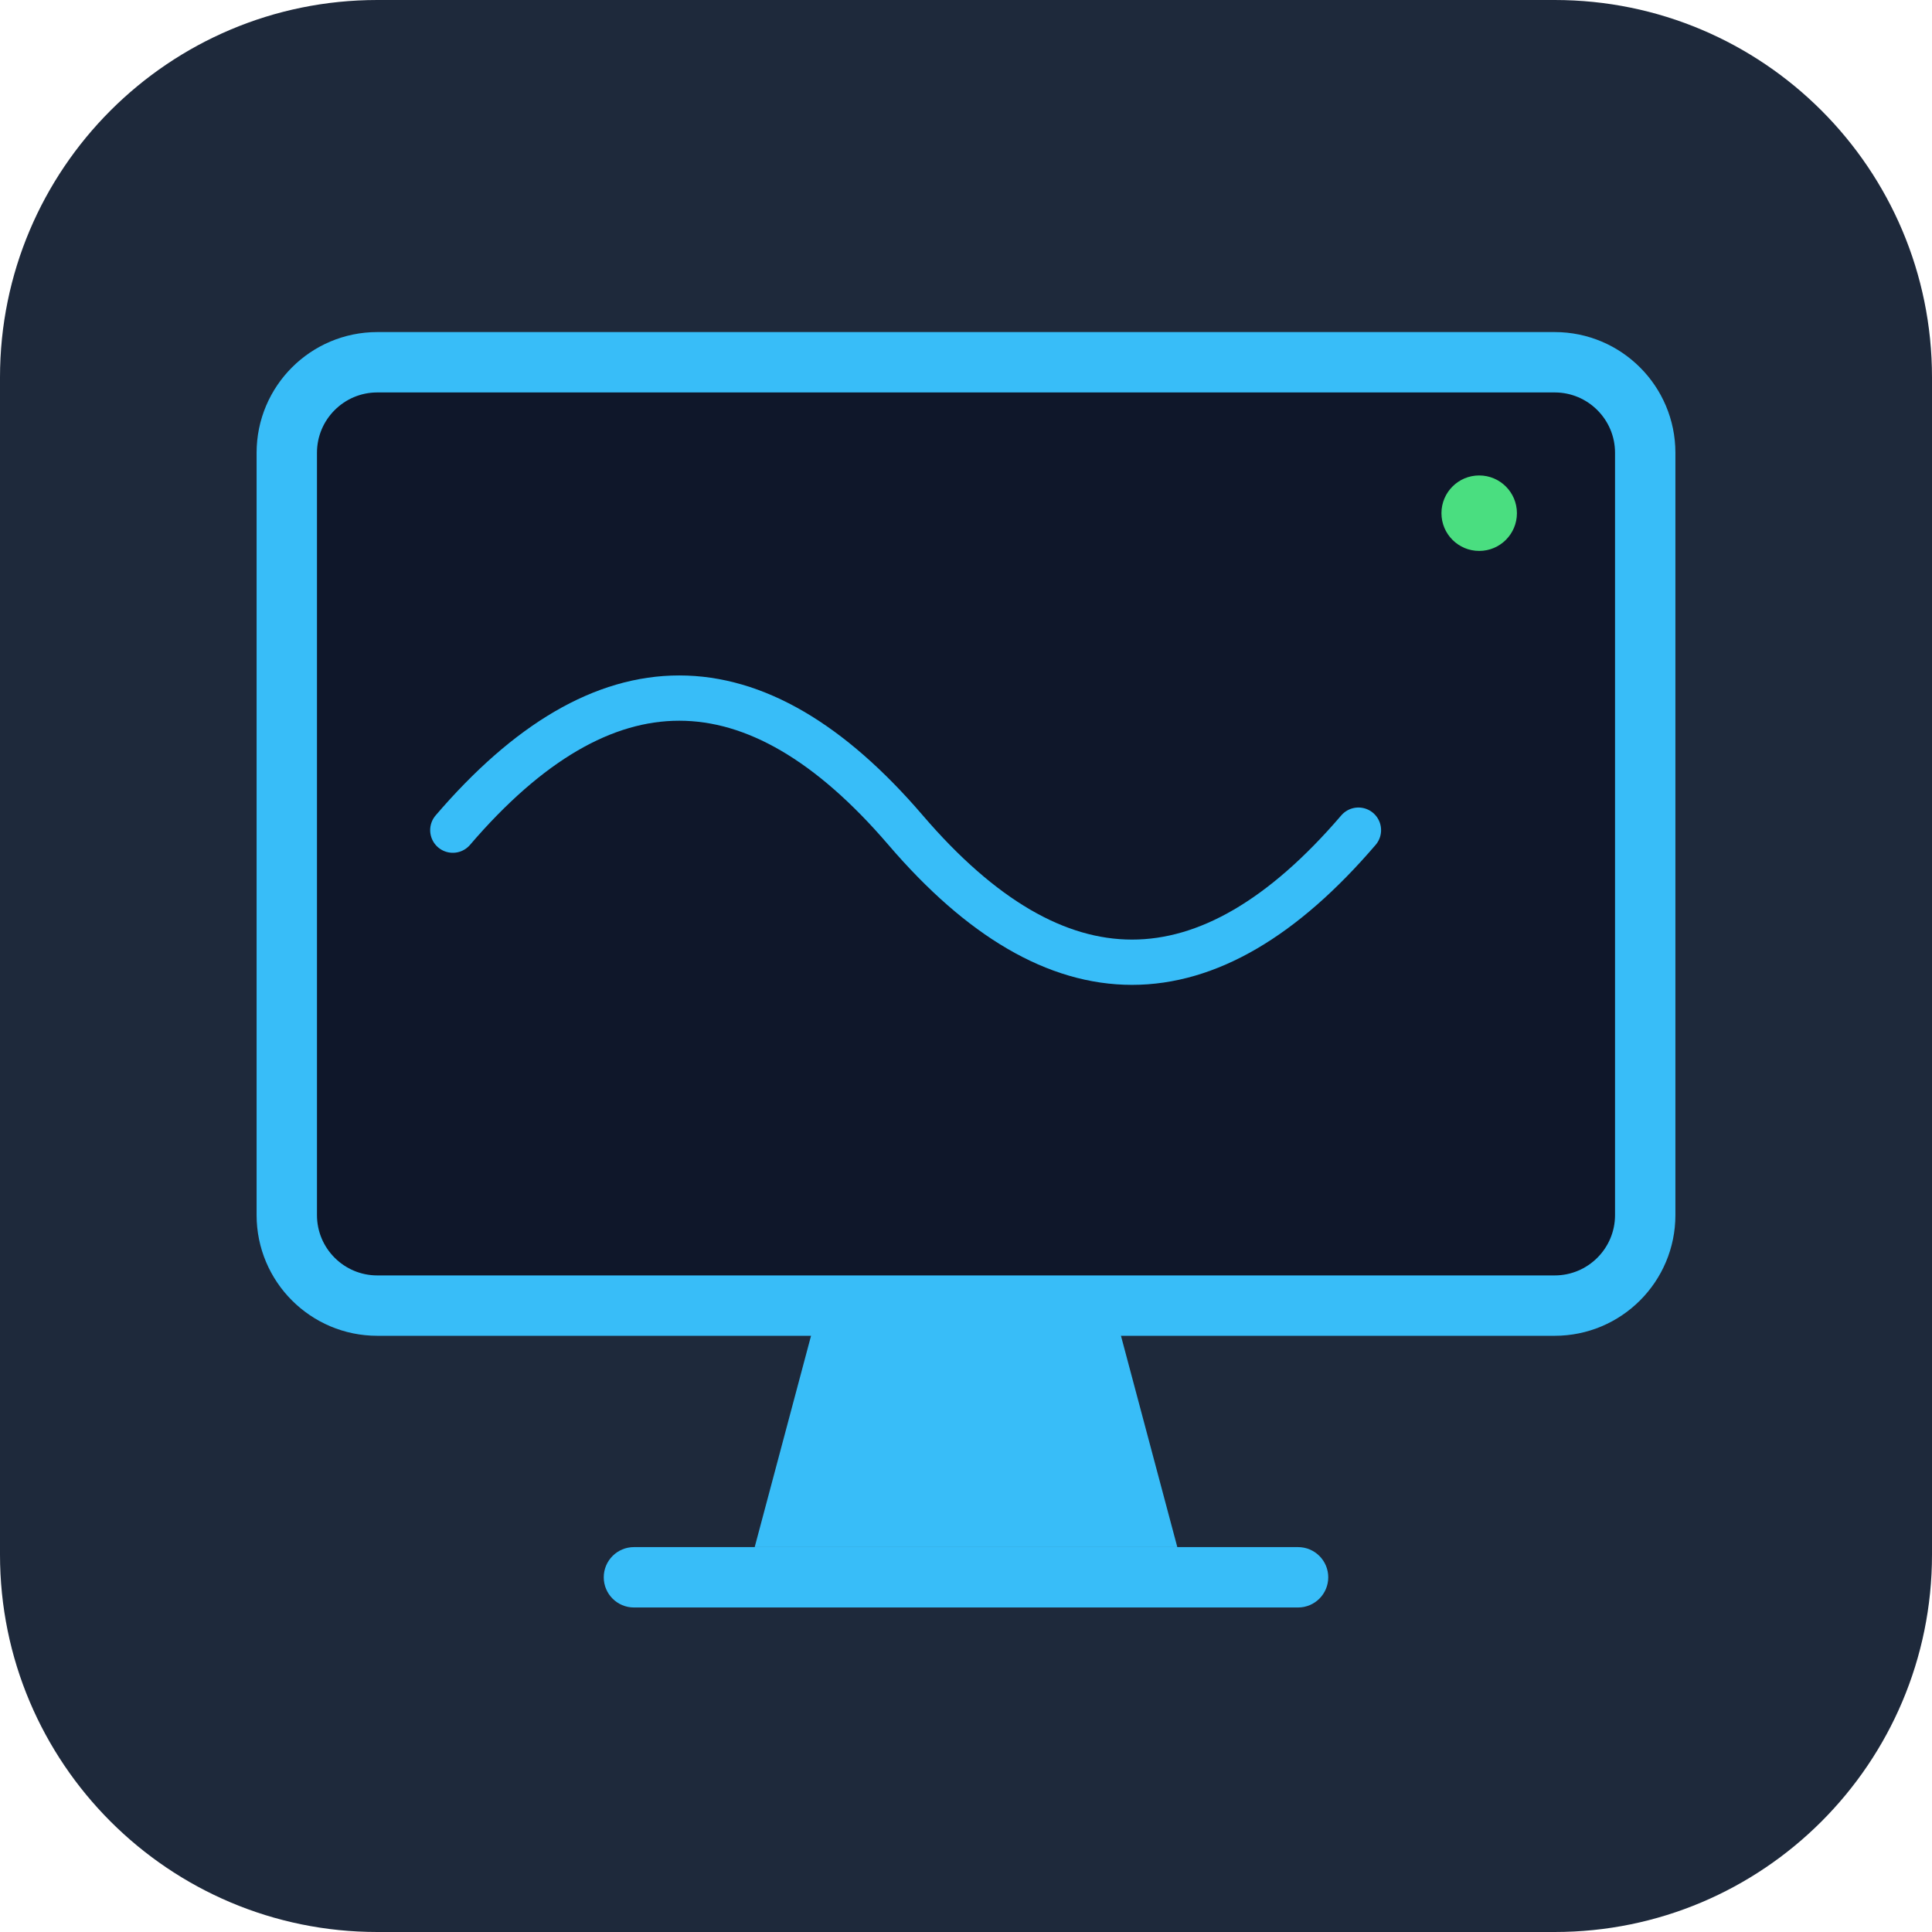
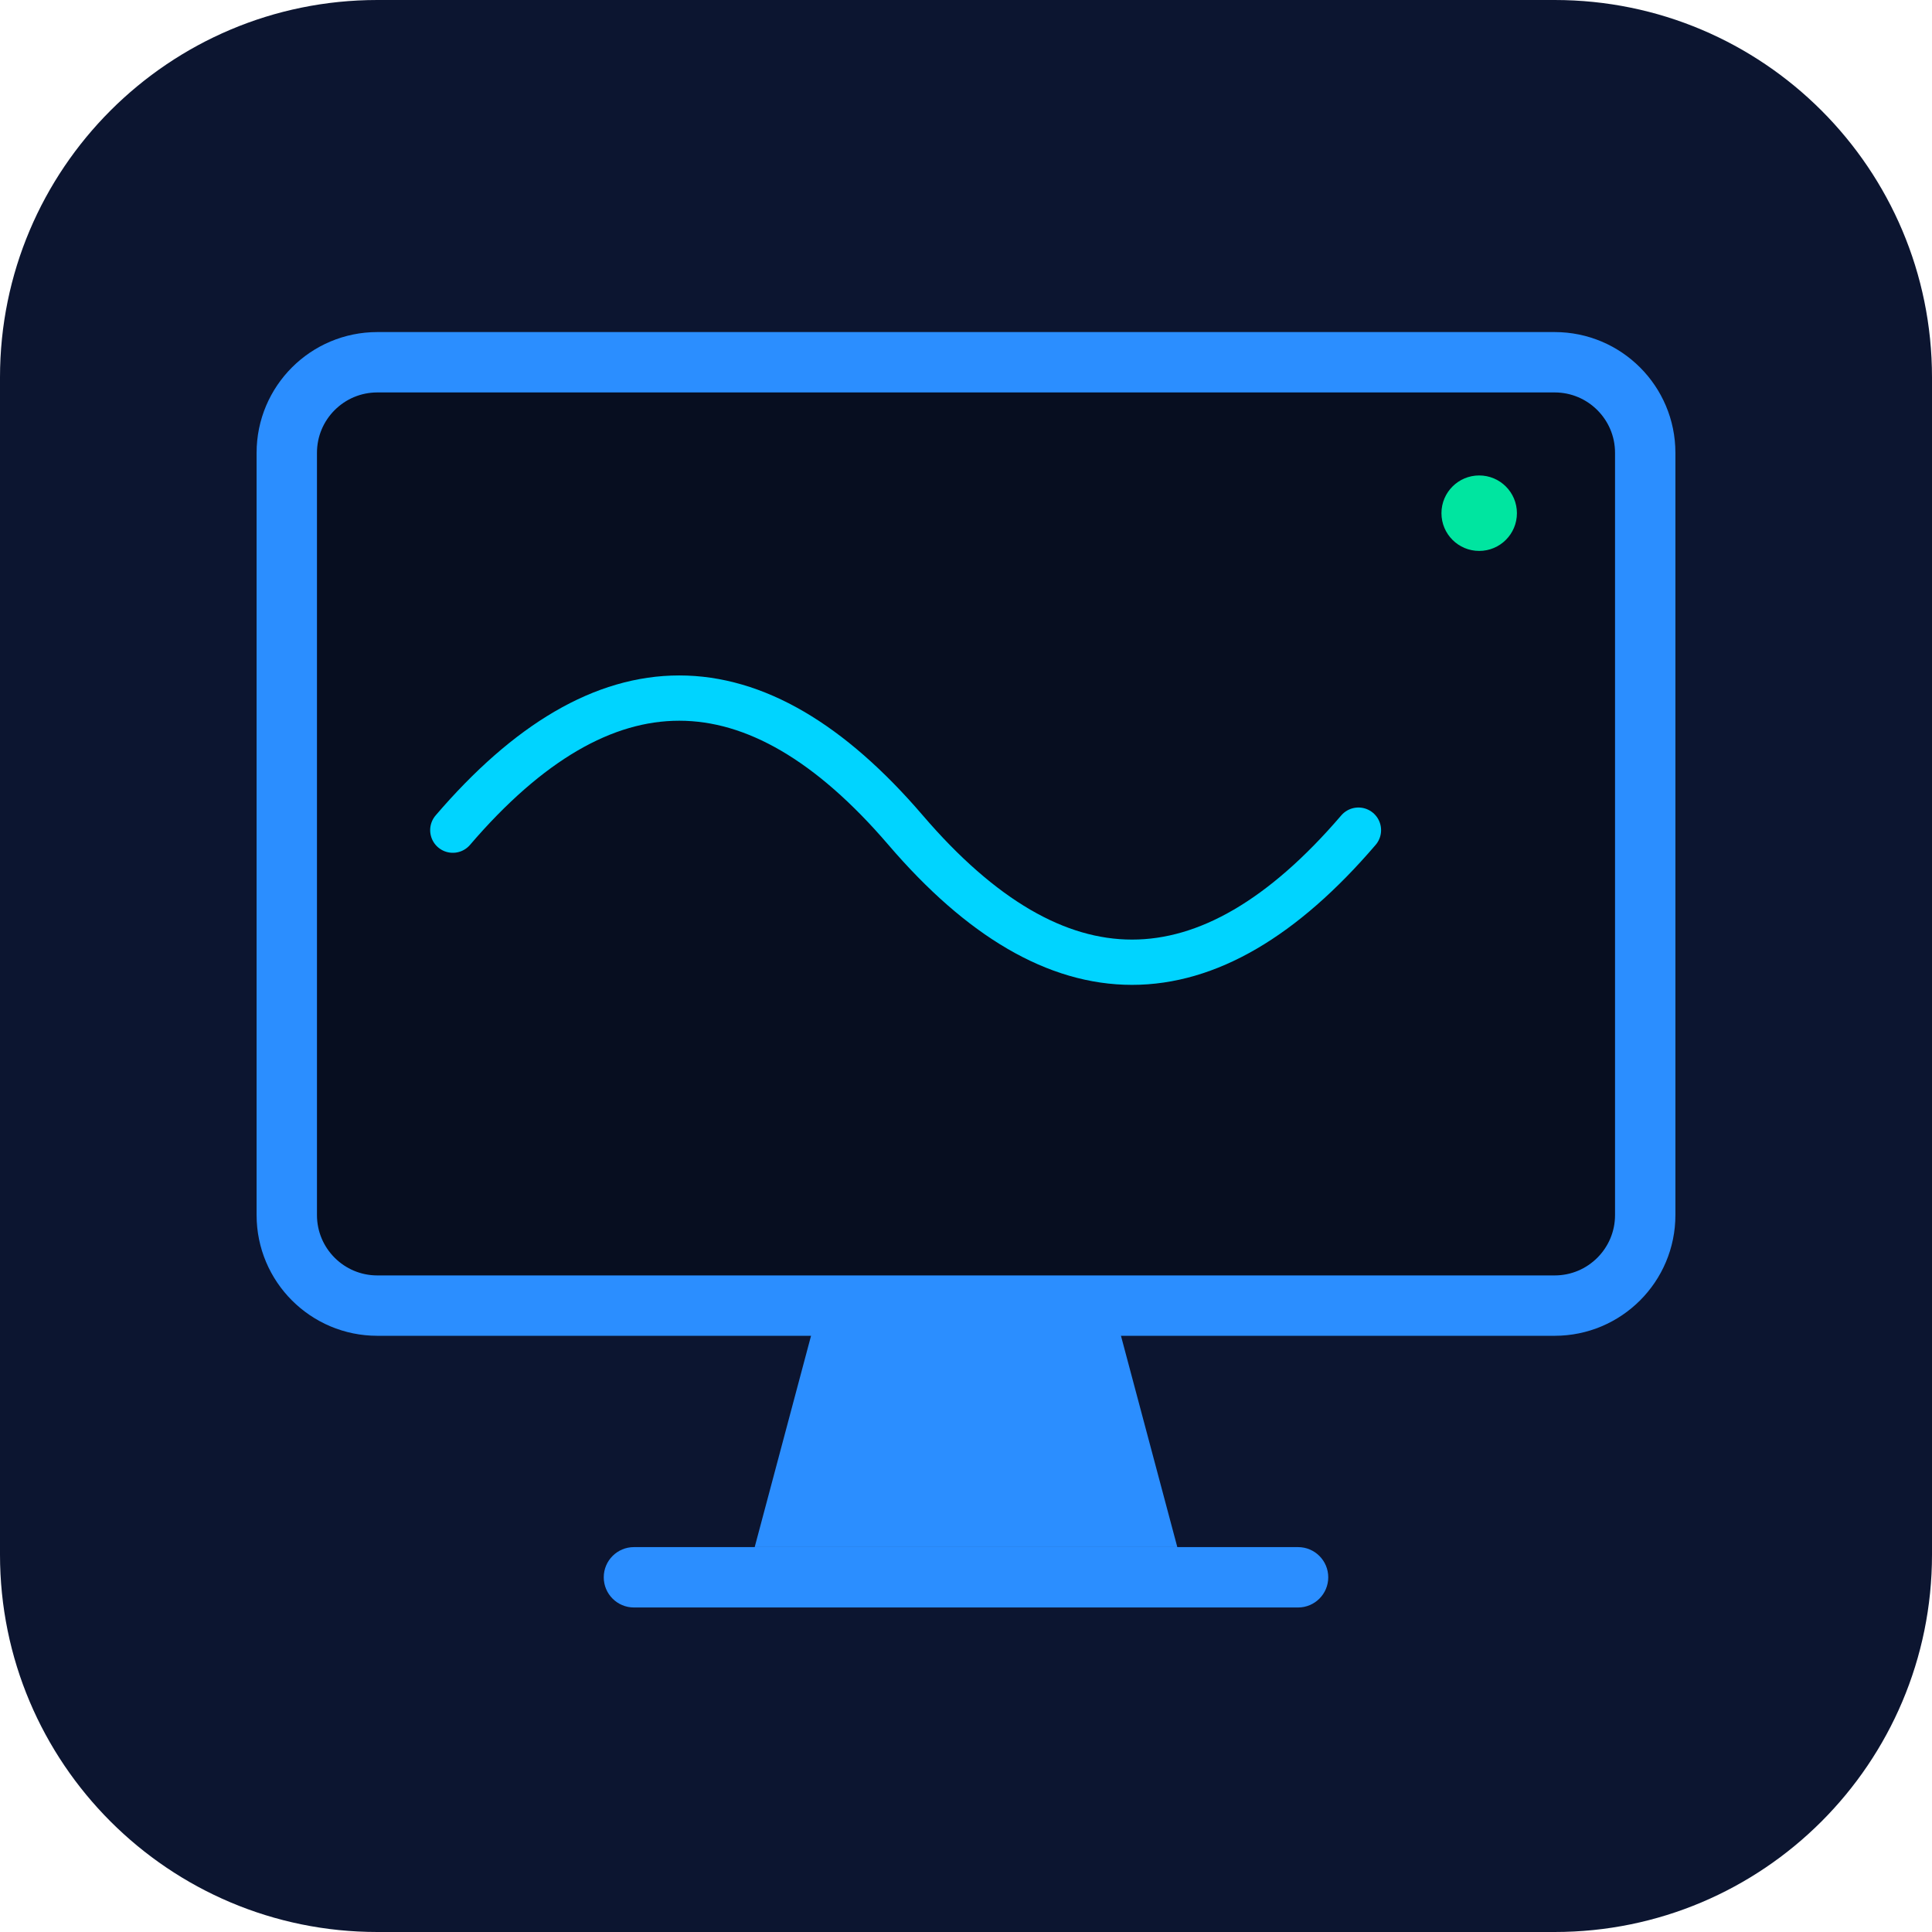
<svg xmlns="http://www.w3.org/2000/svg" viewBox="0 0 512 512" width="512" height="512">
-   <rect width="512" height="512" rx="100" fill="#1e293b" />
-   <rect x="76" y="96" width="360" height="250" rx="24" fill="#0f172a" stroke="#38bdf8" stroke-width="16" />
-   <path d="M 120 220 Q 180 150 240 220 T 360 220" fill="none" stroke="#38bdf8" stroke-width="12" stroke-linecap="round" />
-   <circle cx="392" cy="136" r="10" fill="#4ade80" />
-   <path d="M 216 350 L 200 410 L 312 410 L 296 350 Z" fill="#38bdf8" />
-   <rect x="160" y="410" width="192" height="16" rx="8" fill="#38bdf8" />
+   <rect width="512" height="512" rx="100" fill="#0c1530" />
+   <rect x="76" y="96" width="360" height="250" rx="24" fill="#070e20" stroke="#2B8EFF" stroke-width="16" />
+   <path d="M 120 220 Q 180 150 240 220 T 360 220" fill="none" stroke="#00D4FF" stroke-width="12" stroke-linecap="round" />
+   <circle cx="392" cy="136" r="10" fill="#00e5a0" />
+   <path d="M 216 350 L 200 410 L 312 410 L 296 350 Z" fill="#2B8EFF" />
+   <rect x="160" y="410" width="192" height="16" rx="8" fill="#2B8EFF" />
</svg>
